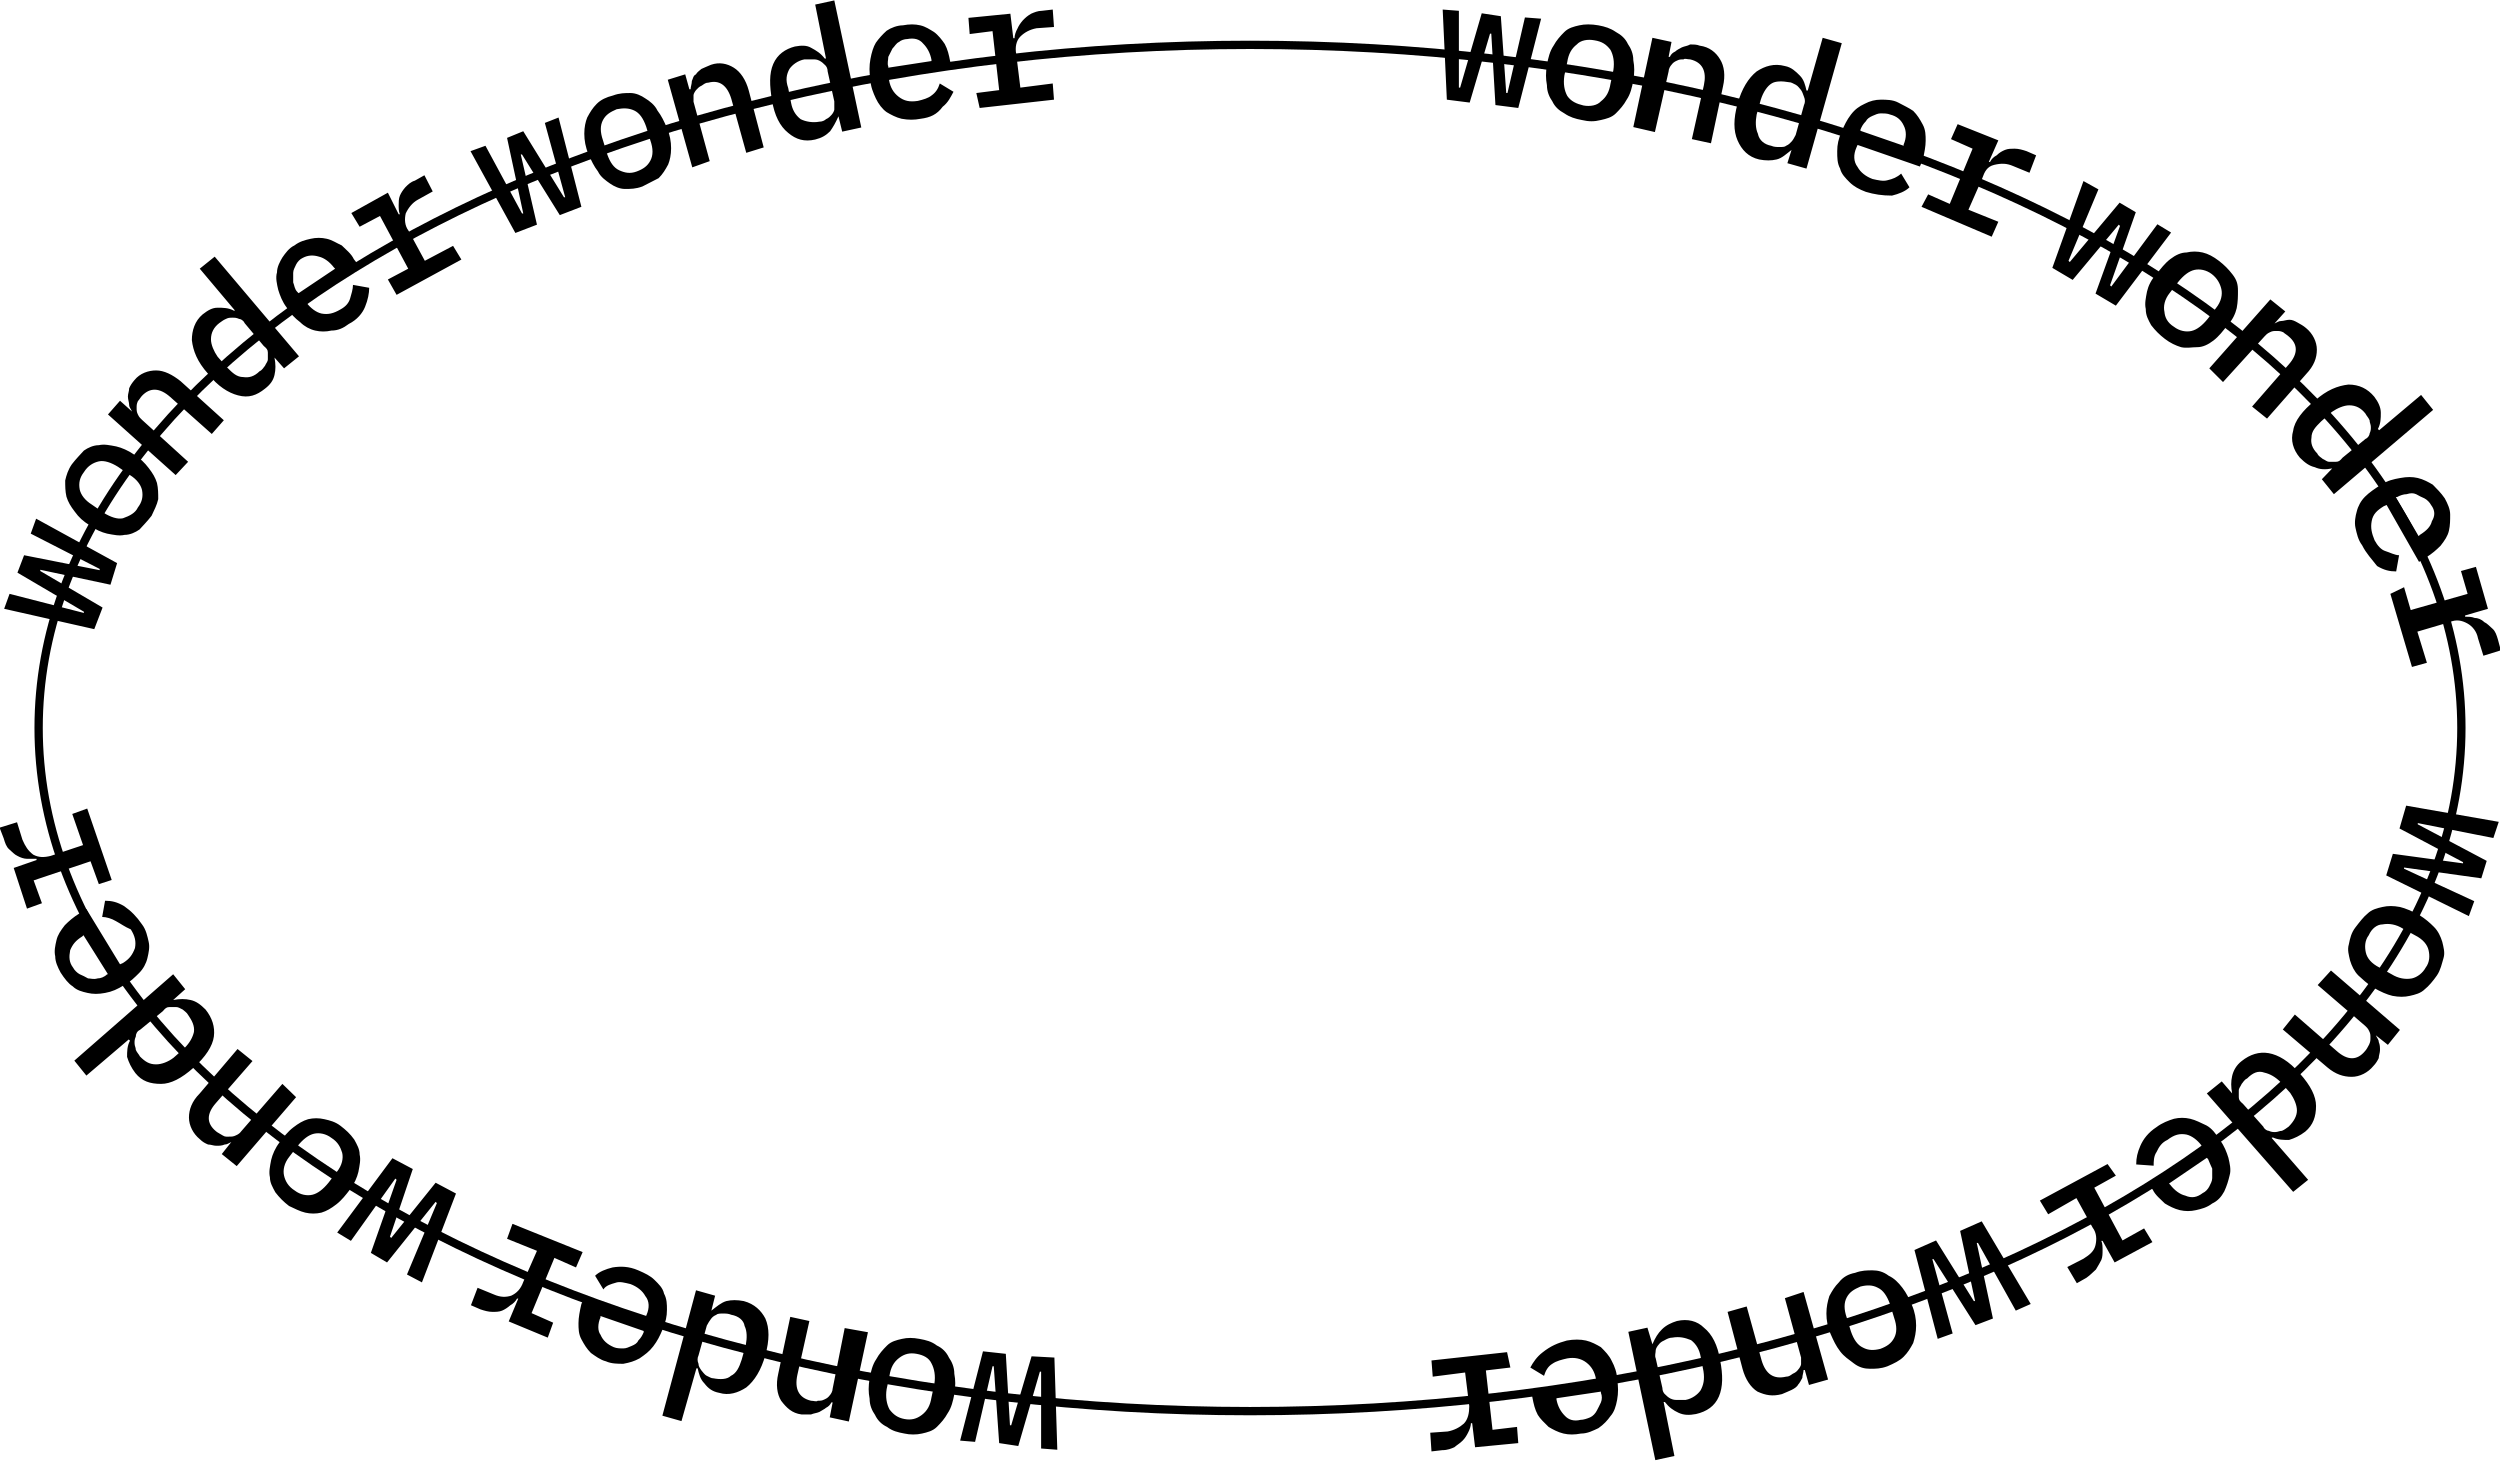
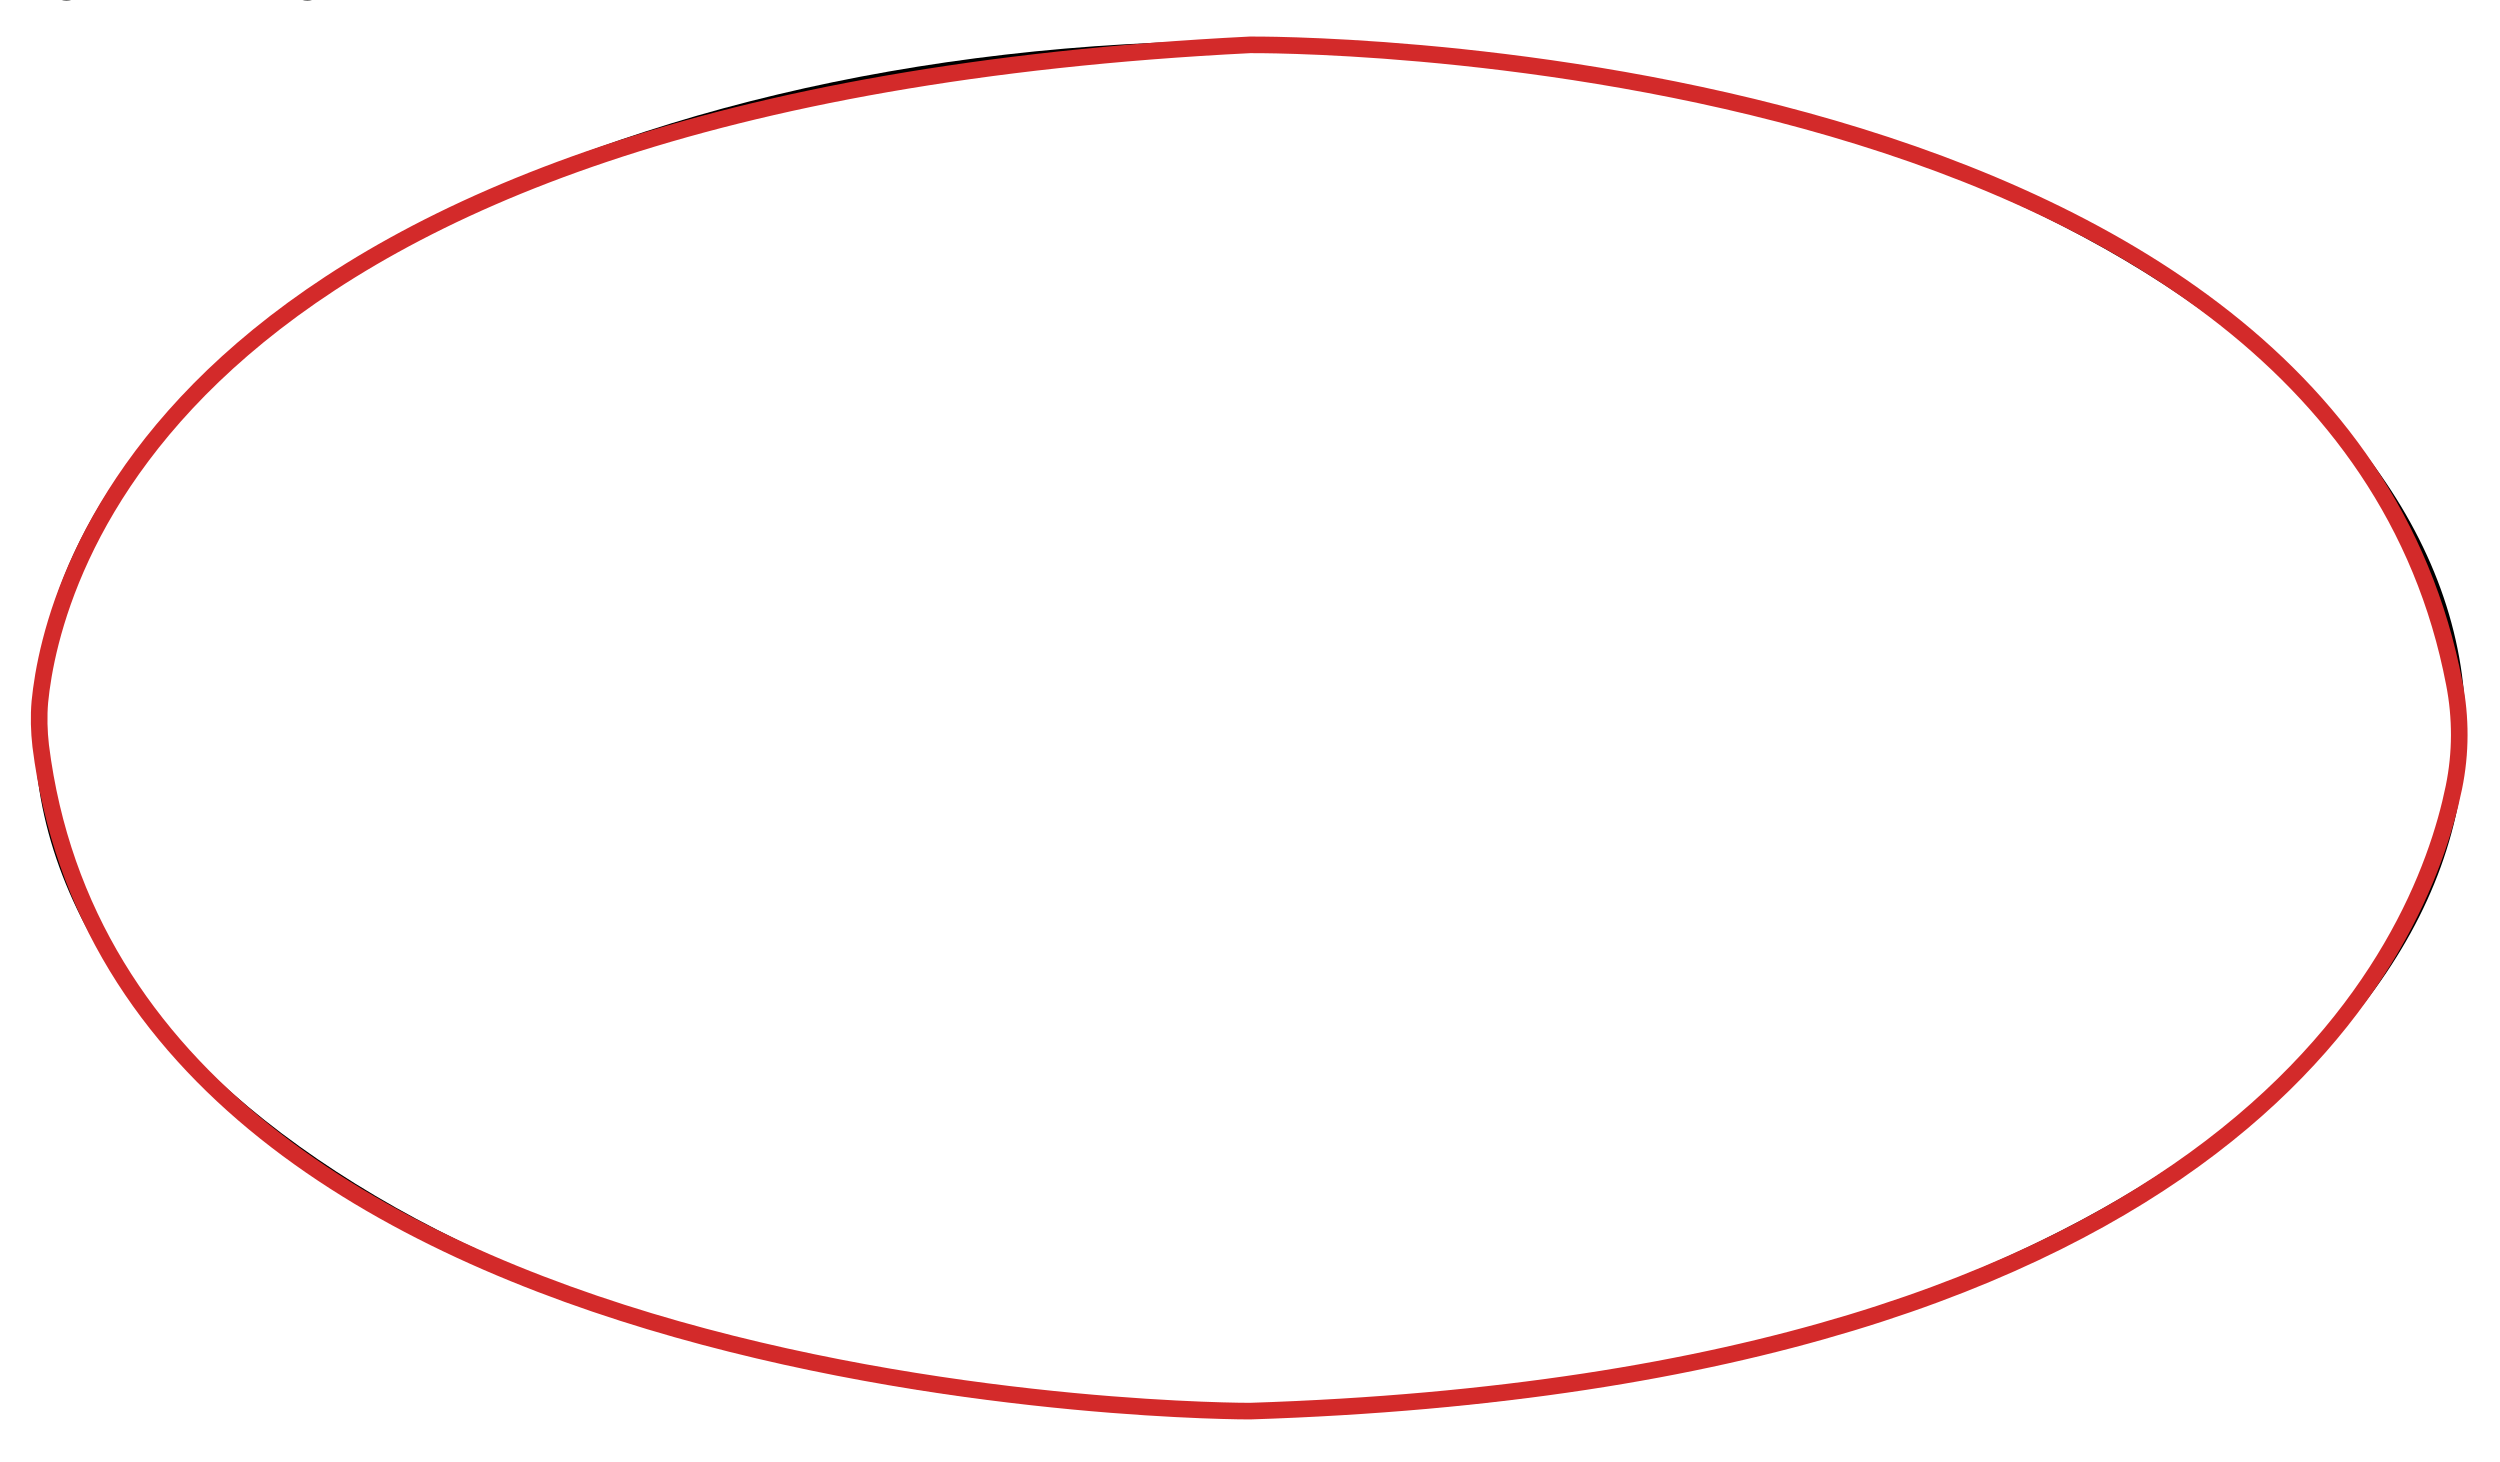
<svg xmlns="http://www.w3.org/2000/svg" version="1.1" id="Слой_1" x="0" y="0" viewBox="0 0 602 352" xml:space="preserve">
-   <path d="M1 146.6l1.3-3.6 17.9 4.6v-.3l-16-9.4 1.6-4.2 18.2 3.6v-.3l-16.6-8.5 1.3-3.6 19.5 10.7-1.6 5.2-16.9-3.6v.3l15 8.8-2 5.2L1 146.6zm35.5-22.4c-1 1.3-2 2.3-2.9 3.3-1 .7-2.3 1.3-3.6 1.3-1.3.3-2.6 0-4.2-.3-1.3-.3-2.9-1-4.2-2-1.6-1-2.6-1.9-3.6-3.3-1-1.3-1.6-2.3-2-3.6-.3-1.3-.3-2.6-.3-3.9.3-1.3.7-2.6 1.6-3.9 1-1.3 2-2.3 2.9-3.3 1-.7 2.3-1.3 3.6-1.3 1.3-.3 2.6 0 4.2.3 1.3.3 2.9 1 4.2 1.9 1.6 1 2.6 2 3.6 3.3 1 1.3 1.6 2.3 2 3.6.3 1.3.3 2.6.3 3.9-.3 1.4-1 2.7-1.6 4zm-3.3-2c1-1.3 1.3-2.6 1-4.2-.3-1.3-1.3-2.6-2.9-3.6l-2.9-2c-1.6-1-3.3-1.6-4.6-1.3-1.3.3-2.6 1-3.6 2.6-1 1.3-1.3 2.6-1 4.2.3 1.3 1.3 2.6 2.9 3.6l2.9 2c1.6 1 3.3 1.6 4.6 1.3 1.7-.6 3-1.3 3.6-2.6zm9.1-7.8L26 99.8l2.9-3.3 2.9 2.6c-.3-.7-.7-1-.7-1.6 0-.6-.3-1.3-.3-2s.3-1.3.3-2c.3-.7.7-1.3 1.3-2 1.3-1.6 3.3-2.3 5.2-2.3s3.9 1 5.9 2.6l10.4 9.4-2.9 3.3-10-8.9c-2.6-2.3-4.9-2.3-6.8-.3-.3.3-.7 1-1 1.3-.3.7-.3 1-.3 1.6s0 1 .3 1.6c.3.7.7 1 1 1.3l11.1 10.1-3 3.2zm23.8-28.3c.3 1.6.3 2.9 0 4.2-.3 1.3-1 2.3-2.3 3.3-2 1.6-3.9 2.3-6.5 1.6-2.3-.6-4.9-2.2-7.2-5.2-2.6-2.9-3.6-5.5-3.9-8.1 0-2.3.7-4.6 2.6-6.2 1.3-1 2.3-1.6 3.6-1.6 1.3 0 2.6 0 3.9.7h.3l-8.5-10.1 3.6-2.9 20.3 24-3.6 2.9-2.3-2.6zm-3.6 3.3c.7-.3 1-1 1.3-1.3.3-.7.7-1 .7-1.6v-1.6c0-.7-.3-1-1-1.6l-4.6-5.5c-.3-.7-1-1-1.3-1-.7-.3-1-.3-1.6-.3-.7 0-1 0-1.6.3-.7.3-1 .6-1.6 1-1.3 1-2 2.3-2 3.9 0 1.3.7 2.9 1.6 4.2l2.3 2.6c1.3 1.3 2.3 2.3 3.9 2.3 1.3.2 2.6-.1 3.9-1.4zM84 78c-1.3 1-2.6 1.6-4.2 1.6-1.3.3-2.6.3-3.9 0-1.3-.3-2.6-1-3.6-2-1.3-1-2.3-2-3.3-3.6-1-1.3-1.6-2.9-2-4.2-.3-1.3-.7-2.9-.3-4.2 0-1.3.7-2.6 1.3-3.6.7-1 1.6-2.3 2.9-2.9 1.3-1 2.6-1.3 3.9-1.6 1.3-.3 2.6-.3 3.9 0 1.3.3 2.3 1 3.6 1.6 1 1 2.3 2 2.9 3.3l1 1.3-12.7 8.5.3.7c1 1.3 2.3 2.3 3.6 2.6 1.6.3 2.9 0 4.6-1 1.3-.7 2-1.6 2.3-2.6.3-1 .7-2.3.7-3.3l3.9.7c0 1.3-.3 2.9-1 4.6C87.3 75.4 86 77 84 78zM72.9 62.1c-.7.3-1.3 1-1.6 1.6-.3.7-.7 1.3-.7 2V68c.3.7.3 1.6 1 2.3l.3.3 8.8-5.9-.3-.3c-1-1.3-2.3-2.3-3.6-2.6-1.3-.4-2.6-.4-3.9.3zm20.5 5.2l4.9-2.6L91.5 52l-4.9 2.6-2-3.3 8.8-4.9 2.6 5.2h.3c-.3-.6-.3-1.5-.3-2.2 0-.7 0-1.6.3-2.3.3-.7.7-1.3 1.3-2 .7-.7 1.3-1.3 2.3-1.6l2.3-1.3 2 3.9-3.6 2c-1.3.7-2.3 2-2.9 3.3-.3 1.3-.3 2.9.7 4.2l3.9 7.2 6.8-3.6 2 3.3L95.5 71l-2.1-3.7zm19.9-30.9l3.6-1.3 8.8 16.3h.3l-3.9-18.2 3.9-1.6 9.8 15.9h.3l-4.9-17.9 3.3-1.3 5.5 21.5-5.2 2-9.1-14.6h-.3l3.9 16.9-5.2 2-10.8-19.7zm41.4 8.5c-1.6.6-2.9.6-4.2.6-1.3 0-2.6-.6-3.6-1.3-1-.7-2.3-1.6-2.9-2.9-1-1.3-1.6-2.6-2.3-4.2-.7-1.6-1-3.3-1-4.9 0-1.6.3-2.9.7-3.9.7-1.3 1.3-2.3 2.3-3.3 1-1 2.3-1.6 3.9-2 1.6-.6 2.9-.6 4.2-.6 1.3 0 2.6.6 3.6 1.3 1 .6 2.3 1.6 2.9 2.9 1 1.3 1.6 2.6 2.3 4.2.7 1.6 1 3.3 1 4.9 0 1.6-.3 2.9-.7 3.9-.7 1.3-1.3 2.3-2.3 3.3-1.3.7-2.6 1.3-3.9 2zm-1.4-3.6c1.6-.6 2.6-1.3 3.3-2.6.7-1.3.7-2.9 0-4.9l-1-3.3c-.7-2-1.6-3.3-2.9-3.9-1.3-.6-2.6-.6-4.2-.3-1.6.7-2.6 1.3-3.3 2.6-.7 1.3-.7 2.9 0 4.9l1 3.3c.7 2 1.6 3.3 2.9 3.9 1.3.6 2.6.9 4.2.3zm13.4-1l-5.9-21.1 4.2-1.3 1 3.6h.3c0-.6.3-1.3.3-2 .3-.6.3-1.3 1-1.6.3-.6 1-1 1.3-1.3.7-.3 1.3-.6 2.3-1 2-.7 3.9-.3 5.5.7s2.9 2.9 3.6 5.5l3.6 13.7-4.2 1.3-3.6-13c-1-3.3-2.9-4.6-5.5-3.9-.7 0-1 .3-1.6.7-.7.3-1 .7-1.3 1-.3.3-.7 1-.7 1.3v1.6l3.9 14.3-4.2 1.5zM201.9 28c-.7 1.6-1.3 2.6-2 3.6-1 1-2 1.6-3.6 2-2.6.6-4.6 0-6.5-1.6-2-1.6-3.3-4.2-3.9-7.8s-.7-6.5.3-8.8c1-2.3 2.9-3.6 5.2-4.2 1.6-.3 2.9-.3 3.9.3 1.3.7 2.3 1.3 3.3 2.6h.3l-2.6-13 4.6-1 6.5 30.6-4.6 1-.9-3.7zm-4.6 1.3c.7 0 1.3-.3 1.6-.6.7-.3 1-.7 1.3-1 .3-.3.7-1 .7-1.3v-2l-1.6-7.2c0-.7-.3-1.3-.7-1.6-.3-.3-.7-.7-1.3-1s-1-.3-1.6-.3h-2c-1.6.3-2.9 1.3-3.6 2.3-.7 1.3-1 2.6-.3 4.6l.7 3.6c.3 1.6 1 2.9 2.3 3.9 1.2.6 2.9.9 4.5.6zm24.4-.7c-1.6.3-2.9.3-4.6 0-1.3-.3-2.6-1-3.6-1.6-1-.7-2-2-2.6-3.3s-1.3-2.9-1.3-4.6c-.3-1.6-.3-3.3 0-4.9.3-1.6.7-2.9 1.3-3.9.7-1 1.6-2 2.6-2.9 1-.7 2.6-1.3 3.9-1.3 1.6-.3 2.9-.3 4.2 0 1.3.3 2.3 1 3.3 1.6 1 .7 2 2 2.6 2.9.7 1.3 1 2.6 1.3 4.2l.3 1.6-15 2.3v.7c.3 1.6 1 2.9 2.3 3.9 1.3 1 2.6 1.3 4.6 1 1.3-.3 2.6-.7 3.3-1.3 1-.7 1.6-1.6 2-2.9l3.3 2c-.7 1.3-1.3 2.6-2.6 3.6-1.4 1.9-3 2.6-5.3 2.9zm-3.2-19.2c-.7 0-1.6.3-2 .7-.7.3-1 1-1.6 1.6-.3.7-.7 1.3-1 2 0 .7-.3 1.6 0 2.3v.3l10.4-1.6v-.3c-.3-1.6-1-2.9-2-3.9-.9-1.1-2.2-1.4-3.8-1.1zm16.6 13l5.5-.7L239 7.5l-5.5.7-.3-3.9 10.1-1 .7 5.9h.3c0-.7.3-1.6.7-2.3.3-.7.7-1.3 1.3-2 .7-.7 1-1 2-1.6.7-.3 1.6-.7 2.6-.7l2.6-.3.3 4.2-4.2.3c-1.6.3-2.9 1-3.9 2s-1.3 2.6-1 4.2l1 8.1 7.8-1 .3 3.9-17.9 2-.8-3.6zM347.4 2.3l3.9.3v18.5h.3l5.2-17.9 4.6.7 1.3 18.5h.3l4.2-18.2 3.9.3-5.5 21.5-5.5-.7-1-17.2h-.3l-4.9 16.6-5.5-.7-1-21.7zm33.5 26.6c-1.6-.3-2.9-.7-4.2-1.6-1.3-.7-2.3-1.6-2.9-2.9-.7-1-1.3-2.3-1.3-3.9-.3-1.6-.3-2.9 0-4.9.3-1.6.7-3.3 1.6-4.6.7-1.3 1.6-2.3 2.6-3.3s2.3-1.3 3.6-1.6c1.3-.3 2.9-.3 4.6 0 1.6.3 2.9.7 4.2 1.6 1.3.7 2.3 1.6 2.9 2.9.7 1 1.3 2.3 1.3 3.9.3 1.6.3 2.9 0 4.9-.3 1.6-.7 3.3-1.6 4.6-.7 1.3-1.6 2.3-2.6 3.3s-2.3 1.3-3.6 1.6c-1.6.4-2.9.4-4.6 0zm.4-3.5c1.6.3 3.3 0 4.2-1 1.3-1 2-2.3 2.3-4.2l.7-3.3c.3-2 0-3.6-.7-4.9-1-1.3-2-2-3.9-2.3-1.6-.3-3.3 0-4.2 1-1.3 1-2 2.3-2.3 4.2l-.7 3.3c-.3 2 0 3.6.7 4.9.9 1.3 2.2 1.9 3.9 2.3zm12 5.2l4.6-21.5 4.6 1-.7 3.6h.3c.3-.7.7-1 1.3-1.3.3-.3 1-.7 1.6-1 .7-.3 1.3-.3 2-.7.7 0 1.6 0 2.3.3 2.3.3 3.9 1.6 4.9 3.3 1 1.6 1.3 3.9.7 6.5L412 34.5l-4.6-1 2.9-13c.7-3.3-.3-5.5-3.3-6.2-.7 0-1.3-.3-1.6 0-.7 0-1 0-1.6.3-.7.3-1 .6-1.3 1-.3.3-.7 1-.7 1.6l-3.3 14.6-5.2-1.2zm38.1 5.5c-1.3 1-2.3 2-3.6 2.3-1.3.3-2.6.3-4.2 0-2.6-.6-4.2-2.3-5.2-4.6s-1-5.2 0-8.8c1-3.6 2.6-6.2 4.6-7.8 2-1.3 4.2-2 6.8-1.3 1.6.3 2.6 1.3 3.6 2.3 1 1 1.3 2.3 1.6 3.6h.3l3.6-12.7 4.6 1.3-8.5 30.2-4.6-1.3 1-3.2zm-4.9-1c.7.3 1.3.3 2 .3s1.3 0 1.6-.3c.7-.3 1-.7 1.3-1 .3-.3.7-1 1-1.6l2-7.2c.3-.6.3-1.3 0-2s-.3-1-.7-1.6c-.3-.3-.7-1-1.3-1.3-.7-.3-1-.6-1.6-.6-1.6-.3-3.3-.3-4.2.3-1 .6-2 2-2.6 3.9l-1 3.6c-.3 1.6-.3 3.3.3 4.6.3 1.6 1.6 2.6 3.2 2.9zm22.8 11.1c-1.6-.6-2.9-1.3-3.9-2.3-1-1-2-2-2.3-3.3-.7-1.3-.7-2.6-.7-4.2s.3-2.9 1-4.6c.7-1.6 1.3-2.9 2.3-4.2 1-1.3 2-2 3.3-2.6 1.3-.7 2.6-1 3.9-1 1.3 0 2.9 0 4.2.7 1.3.7 2.6 1.3 3.6 2 1 1 1.6 2 2.3 3.3.7 1.3.7 2.6.7 3.9 0 1.3-.3 2.9-.7 4.6l-.7 1.6-15-5.2-.3.7c-.7 1.6-.7 3.3.3 4.6.7 1.3 2 2.3 3.6 2.9 1.3.3 2.6.6 3.6.3 1.3-.3 2.3-.7 3.3-1.6l2 3.3c-1 1-2.6 1.6-4.2 2-2.4 0-4.3-.3-6.3-.9zm5.9-18.6c-.7-.3-1.6-.3-2.3-.3-.7 0-1.3.3-2 .6s-1.3.7-1.6 1.3c-.7.7-1 1.3-1.3 2v.3l10.4 3.6v-.3c.7-1.6.7-3.3 0-4.6-.6-1.3-1.6-2.2-3.2-2.6zm9.1 19.2l5.2 2.3 5.5-13.3-5.2-2.3 1.6-3.6 9.8 3.9-2.3 5.2h.3c.3-.7 1-1.3 1.6-1.6.7-.7 1.3-1 2-1.3.7-.3 1.6-.3 2.3-.3 1 0 2 .3 2.9.6l2.3 1-1.6 4.2-3.9-1.6c-1.6-.7-2.9-.7-4.6-.3s-2.3 1.6-2.9 3.3l-3.3 7.5 7.2 2.9-1.6 3.6-16.9-7.2 1.6-3zm37.4-3.2l3.6 2-7.2 17.2.3.3 12-14.3 3.9 2.3-6.2 17.6.3.3 11.1-15 3.3 2-13.3 17.6-4.9-2.9 5.9-16.3-.3-.3-11.1 13.3-4.9-2.9 7.5-20.9zm19.6 38c-1.3-1-2.3-2-3.3-3.3-.7-1.3-1.3-2.3-1.3-3.9-.3-1.3 0-2.6.3-4.2.3-1.3 1-2.9 2.3-4.2 1-1.3 2-2.6 3.3-3.6 1.3-1 2.6-1.6 3.9-1.6 1.3-.3 2.6-.3 3.9 0 1.3.3 2.6 1 3.9 2 1.3 1 2.3 2 3.3 3.3 1 1.3 1.3 2.3 1.3 3.9 0 1.3 0 2.6-.3 4.2-.3 1.3-1 2.9-2.3 4.2-1 1.3-2 2.6-3.3 3.6-1.3 1-2.6 1.6-3.9 1.6-1.3 0-2.6.3-3.9 0-1.3-.4-2.6-1-3.9-2zm2.2-2.9c1.3 1 2.9 1.3 4.2 1 1.3-.3 2.6-1.3 3.9-2.9l2-2.6c1.3-1.6 1.6-3.3 1.3-4.6-.3-1.3-1-2.6-2.3-3.6-1.3-1-2.9-1.3-4.2-1-1.3.3-2.6 1.3-3.9 2.9l-2 2.6c-1.3 1.6-1.6 3.3-1.3 4.6.1 1.3.7 2.6 2.3 3.6zm8.5 10l14.7-16.6 3.6 2.9-2.6 2.9c.7-.3 1-.6 1.6-.6s1.3-.3 2-.3 1.3.3 2 .7 1.3.7 2 1.3c1.6 1.3 2.6 3.3 2.6 5.2 0 2-.7 3.9-2.6 5.9l-9.4 10.7-3.6-2.9 8.8-10.1c2.3-2.6 2.3-4.9 0-6.8-.3-.3-1-.7-1.3-1-.7-.3-1-.3-1.6-.3-.7 0-1 0-1.6.3-.7.3-1 .7-1.3 1l-10 11-3.3-3.3zm29.6 24.1c-1.6.3-2.9.3-4.2-.3-1.3-.3-2.3-1-3.6-2.3-1.6-1.9-2.3-4.2-1.6-6.5.3-2.3 2.3-4.9 5.2-7.2 2.9-2.6 5.5-3.6 8.1-3.9 2.6 0 4.6 1 6.2 2.9 1 1.3 1.6 2.6 1.6 3.9 0 1.3 0 2.6-.7 3.9l.3.3 10.1-8.5 2.9 3.6L562 119l-2.9-3.6 2.5-2.6zm-3.6-3.6c.3.7 1 1 1.3 1.3.7.3 1 .7 1.6.7h1.6c.7 0 1-.3 1.6-1l5.5-4.5c.7-.3 1-1 1-1.3.3-.7.3-1 .3-1.6s-.3-1-.3-1.6c-.3-.7-.7-1-1-1.6-1-1.3-2.3-2-3.9-2-1.3 0-2.9.7-4.2 1.6l-2.6 2.3c-1.3 1.3-2.3 2.3-2.3 3.9-.2 1.2.1 2.5 1.4 3.8zm10.8 22.1c-1-1.3-1.3-2.9-1.6-4.2-.3-1.3 0-2.9.3-3.9.3-1.3 1-2.6 2-3.6s2.3-1.9 3.9-2.9 2.9-1.3 4.6-1.6c1.6-.3 2.9-.3 4.2 0 1.3.3 2.6 1 3.6 1.6 1 1 2 2 2.9 3.3.7 1.3 1.3 2.6 1.3 3.9 0 1.3 0 2.6-.3 3.9-.3 1.3-1 2.3-2 3.6-1 1-2 1.9-3.6 2.9l-1.6 1-7.8-13.7-.7.3c-1.6 1-2.6 1.9-2.9 3.6-.3 1.6 0 2.9.7 4.6.7 1.3 1.6 2.3 2.6 2.6 1 .3 2.3 1 3.3 1l-.7 3.9c-1.6 0-2.9-.3-4.6-1.3-1.3-1.7-2.6-3-3.6-5zm16.6-9.7c-.3-.6-1-1.3-1.6-1.6-.7-.3-1.3-.6-2-1-.7-.3-1.3-.3-2.3 0-.7 0-1.6.3-2.3.7h-.3l5.5 9.4.3-.3c1.6-1 2.6-2 2.9-3.3.8-1.3.8-2.6-.2-3.9zm-6.5 19.8l1.6 5.5 13.7-3.9-1.6-5.5 3.6-1 2.9 10.1-5.5 1.6v.3c.7 0 1.6 0 2.3.3.7 0 1.6.3 2.3 1 .7.3 1.3 1 2 1.6.7.6 1 1.6 1.3 2.6l.7 2.6-4.2 1.3-1.3-4.2c-.3-1.6-1.3-2.9-2.6-3.6s-2.6-1-4.2-.3l-7.8 2.3 2.3 7.5-3.6 1-5.2-17.6 3.3-1.6zm22.8 56.5l-1.3 3.9-18.2-3.6v.3l16.6 8.8-1.3 4.2-18.6-2.6v.3l16.9 7.8-1.3 3.6-19.9-9.8 1.6-5.2 16.9 2.3v-.3l-15.3-8.1 1.6-5.5 22.3 3.9zm-34.5 25.4c1-1.3 2-2.6 2.9-3.3 1-1 2.3-1.3 3.6-1.6 1.3-.3 2.6-.3 4.2 0 1.3.3 2.9 1 4.6 1.9 1.6 1 2.6 1.9 3.6 2.9s1.6 2.3 2 3.6c.3 1.3.7 2.6.3 3.9s-.7 2.9-1.6 4.2-2 2.6-2.9 3.3c-1 1-2.3 1.3-3.6 1.6-1.3.3-2.6.3-4.2 0-1.3-.3-2.9-1-4.6-2-1.6-1-2.6-2-3.6-2.9-1-1-1.6-2.3-2-3.6-.3-1.3-.7-2.6-.3-3.9.3-1.5.6-2.8 1.6-4.1zm3.2 1.9c-1 1.3-1 2.9-.7 4.2.3 1.3 1.3 2.6 3.3 3.6l2.9 1.6c1.6 1 3.3 1.3 4.9 1 1.3-.3 2.6-1.3 3.3-2.6 1-1.3 1-2.9.7-4.2-.3-1.3-1.3-2.6-3.3-3.6l-2.9-1.6c-1.6-1-3.3-1.3-4.9-1-1.3 0-2.6 1-3.3 2.6zm-9.1 8.5l16.6 14.3-2.9 3.6-2.9-2.3c.3.7.7 1 .7 1.6.3.7.3 1.3.3 2 0 .6-.3 1.3-.3 1.9-.3.6-.7 1.3-1.3 1.9-1.3 1.6-3.3 2.6-5.2 2.6-2 0-3.9-.6-5.9-2.3l-10.7-9.1 2.9-3.6 10.1 8.8c2.6 2.3 4.9 2.3 6.8 0 .3-.3.7-1 1-1.6.3-.7.3-1 .3-1.6 0-.7 0-1-.3-1.6-.3-.7-.7-1-1-1.3l-11.4-9.8 3.2-3.5zm-23.8 29.6c-.3-1.6-.3-2.9 0-4.2.3-1.3 1-2.6 2.3-3.6 2-1.6 4.2-2.3 6.5-1.9s4.9 1.9 7.5 4.9c2.6 2.9 3.9 5.5 3.9 7.8 0 2.6-.7 4.6-2.6 6.2-1.3 1-2.6 1.6-3.9 2-1.3 0-2.6 0-3.9-.6l-.3.1 8.8 10.1-3.6 2.9-20.8-23.7 3.6-2.9 2.5 2.9zm3.6-3.6c-.7.3-1 1-1.3 1.3-.3.7-.7 1-.7 1.6v1.6c0 .7.3 1 1 1.6l4.9 5.5c.3.7 1 1 1.3 1 .7.3 1 .3 1.6.3s1-.3 1.6-.3c.7-.3 1-.6 1.6-1 1.3-1.3 2-2.6 2-3.9 0-1.3-.7-2.9-1.6-4.2l-2.3-2.6c-1.3-1.3-2.6-2-3.9-2.3-1.6-.6-2.9.1-4.2 1.4zm-21.8 11.7c1.3-1 2.9-1.6 4.2-2 1.3-.3 2.6-.3 3.9 0 1.3.3 2.6 1 3.9 1.6 1.3.7 2.3 2 3.3 3.6 1 1.3 1.6 2.9 2 4.2.3 1.3.7 2.9.3 4.2-.3 1.3-.7 2.6-1.3 3.9-.7 1.3-1.6 2.3-2.9 2.9-1.3 1-2.6 1.3-3.9 1.6-1.3.3-2.6.3-3.9 0-1.3-.3-2.6-1-3.6-1.6-1-1-2.3-2-2.9-3.3l-1-1.3 13-8.8-.3-.6c-1-1.3-2.3-2.3-3.6-2.6-1.6-.3-2.9 0-4.6 1.3-1.3.6-2 1.6-2.6 2.9-.7 1-.7 2.3-.7 3.3l-4.2-.3c0-1.6.3-2.9 1-4.5s1.9-3.2 3.9-4.5zm11.1 15.9c.7-.3 1.3-1 1.6-1.6.3-.6.7-1.3.7-2v-2.3c-.3-.6-.7-1.6-1-2.3l-.3-.3-9.1 6.2.3.3c1 1.3 2.3 2.3 3.6 2.6 1.6.7 2.9.4 4.2-.6zm-20.9-4.2l-5.2 2.9 6.8 12.7 5.2-2.9 2 3.3-9.1 4.9-2.9-5.2h-.3c.3.6.3 1.6.3 2.3s0 1.6-.3 2.3c-.3.6-.7 1.3-1.3 2.3-.7.6-1.3 1.3-2.3 2l-2.3 1.3-2.3-3.9 3.9-2c1.6-1 2.6-1.9 2.9-3.3.3-1.3.3-2.9-.7-4.2l-3.9-7.1-6.8 3.9-2-3.3 16.3-8.8 2 2.8zM489 314l-3.6 1.6-9.1-16.3h-.3l3.9 18.2-4.2 1.6-10.1-15.9h-.3l4.9 17.9-3.6 1.3L461 301l5.2-2.3 9.1 14.6h.3l-3.6-16.9 5.2-2.3L489 314zm-42.3-7.5c1.6-.6 2.9-.6 4.2-.6s2.6.3 3.9 1.3c1.3.6 2.3 1.6 3.3 2.9 1 1.3 1.6 2.6 2.3 4.2s1 3.3 1 4.9-.3 2.9-.7 4.2c-.7 1.3-1.3 2.3-2.3 3.3-1 1-2.3 1.6-3.9 2.3-1.6.6-2.9.6-4.2.6s-2.6-.3-3.9-1.3c-1.3-1-2.3-1.6-3.3-2.9-1-1.3-1.6-2.6-2.3-4.2-.7-1.6-1-3.3-1-4.9s.3-2.9.7-4.2c.7-1.3 1.3-2.3 2.3-3.3 1-1.3 2.3-2 3.9-2.3zm1.3 3.3c-1.6.7-2.6 1.3-3.3 2.6-.7 1.3-.7 2.9 0 4.9l1 3.3c.7 2 1.6 3.3 2.9 3.9 1.3.7 2.6.7 4.2.3 1.6-.6 2.6-1.3 3.3-2.6.7-1.3.7-2.9 0-4.9l-1-3.3c-.7-1.9-1.6-3.3-2.9-3.9-1.3-.7-2.6-.7-4.2-.3zm-13.7 1.3l5.9 21.1-4.6 1.3-1-3.6h-.3c0 .6-.3 1.3-.3 1.9-.3.6-.7 1.3-1 1.6-.3.6-1 1-1.6 1.3-.7.3-1.3.6-2.3 1-2.3.6-3.9.3-5.9-.6-1.6-1-2.9-2.9-3.6-5.5l-3.6-13.7 4.6-1.3 3.6 13c1 3.3 2.9 4.6 5.9 3.9.7 0 1-.3 1.6-.7.7-.3 1-.6 1.3-1 .3-.3.7-1 .7-1.3v-1.6l-3.9-14.3 4.5-1.5zm-36.4 12.6c.7-1.6 1.3-2.6 2.3-3.6 1-1 2.3-1.6 3.6-2 2.6-.6 4.9 0 6.5 1.6 2 1.6 3.3 4.2 3.9 7.8.7 3.6.7 6.5-.3 8.8-1 2.3-2.9 3.6-5.5 4.2-1.6.3-2.9.3-4.2-.3-1.3-.6-2.3-1.3-3.3-2.6h-.3l2.6 13-4.6 1-6.5-30.9 4.6-1 1.2 4zm4.8-1.6c-.7 0-1.3.3-2 .7-.7.3-1 .6-1.3 1-.3.3-.7 1-.7 1.3 0 .7-.3 1.3 0 2l1.6 7.1c0 .7.3 1.3.7 1.6.3.3.7.7 1.3 1 .7.3 1 .3 1.6.3h2c1.6-.3 2.9-1.3 3.6-2.3.7-1.3 1-2.6.7-4.6l-.7-3.6c-.3-1.6-1-2.9-2.3-3.9-1.5-.6-2.8-.9-4.5-.6zm-25.4.7c1.6-.3 3.3-.3 4.6 0 1.3.3 2.6 1 3.6 1.6 1 1 2 2 2.6 3.3.7 1.3 1.3 2.9 1.3 4.5.3 1.6.3 3.3 0 4.9-.3 1.6-.7 2.9-1.6 3.9-.7 1-1.6 2-2.9 2.9-1.3.6-2.6 1.3-4.2 1.3-1.6.3-2.9.3-4.2 0-1.3-.3-2.6-1-3.6-1.6-1-1-2-1.9-2.6-2.9-.7-1.3-1-2.6-1.3-4.2l-.3-1.6 15.6-2.3v-.6c-.3-1.6-1-2.9-2.3-3.9-1.3-1-2.9-1.3-4.6-1-1.3.3-2.6.6-3.6 1.3-1 .6-1.6 1.6-2 2.9l-3.3-2c.7-1.3 1.6-2.6 2.9-3.6 2-1.6 3.7-2.3 5.9-2.9zm3.3 19.1c.7 0 1.6-.3 2.3-.6s1.3-1 1.6-1.6c.3-.6.7-1.3 1-2 .3-.7.3-1.6 0-2.3v-.3l-10.7 1.6v.3c.3 1.6 1 2.9 2 3.9.9 1 2.2 1.4 3.8 1zm-16.9-12.6l-5.9.7 1.6 14.3 5.9-.7.3 3.9-10.4 1-.7-5.8h-.3c0 .6-.3 1.6-.7 2.3-.3.6-.7 1.3-1.3 1.9-.7.7-1.3 1-2 1.6-.7.3-1.6.7-2.9.7l-2.6.3-.3-4.5 4.2-.3c1.6-.3 2.9-1 3.9-1.9 1-1 1.3-2.6 1.3-4.2l-1-8.1-7.8 1-.3-3.9 18.2-2 .8 3.7zm-109.1 19.8l-3.9-.3v-18.5h-.3l-5.2 17.9-4.6-.7-1.3-18.5h-.3l-4.2 18.2-3.6-.3 5.5-21.5 5.5.6 1 17.2h.3l4.9-16.6 5.5.3.7 22.2zm-33.2-26.7c1.6.3 2.9.6 4.2 1.6 1.3.6 2.3 1.6 2.9 2.9.7 1 1.3 2.3 1.3 3.9.3 1.6.3 2.9 0 4.9-.3 1.6-.7 3.3-1.6 4.6-.7 1.3-1.6 2.3-2.6 3.3s-2.3 1.3-3.6 1.6c-1.3.3-2.9.3-4.2 0-1.6-.3-2.9-.6-4.2-1.6-1.3-.6-2.3-1.6-2.9-2.9-.7-1-1.3-2.3-1.3-3.9-.3-1.6-.3-2.9 0-4.9.3-1.6.7-3.3 1.6-4.6.7-1.3 1.6-2.3 2.6-3.3s2.3-1.3 3.6-1.6c1.3-.3 2.6-.3 4.2 0zm-.7 3.6c-1.6-.3-2.9 0-4.2 1-1.3 1-2 2.3-2.3 4.2l-.7 3.3c-.3 1.9 0 3.6.7 4.9 1 1.3 2 2 3.6 2.3 1.6.3 2.9 0 4.2-1 1.3-1 2-2.3 2.3-4.2l.7-3.3c.3-1.9 0-3.6-.7-4.9-.6-1.3-1.9-2-3.6-2.3zm-11.7-5.2l-4.6 21.5-4.6-1 .7-3.6h-.3c-.3.6-.7 1-1.3 1.3-.3.3-1 .6-1.6 1-.7.3-1.3.3-2 .6H193c-2.3-.3-3.6-1.6-4.9-3.3-1-1.6-1.3-3.9-.7-6.5l2.9-13.7 4.6 1-2.9 13c-.7 3.3.3 5.5 3.3 6.2.7 0 1.3.3 1.6 0 .7 0 1 0 1.6-.3.7-.3 1-.6 1.3-1 .3-.3.7-1 .7-1.6l2.9-14.6 5.6 1zm-37.7-5.2c1.3-1 2.3-1.9 3.6-2.3 1.3-.3 2.6-.3 4.2 0 2.6.7 4.2 2.3 5.2 4.2 1 2.3 1 5.2 0 8.8-1 3.6-2.6 6.2-4.6 7.8-2 1.3-4.2 2-6.5 1.3-1.6-.3-2.6-1-3.6-2.3-1-1-1.3-2.3-1.6-3.6h-.3l-3.6 12.7-4.6-1.3 8.1-30.2 4.6 1.3-.9 3.6zm4.8 1c-.7-.3-1.3-.3-2-.3s-1.3 0-1.6.3c-.7.3-1 .6-1.3 1s-.7 1-1 1.6l-2 7.2c-.3.6-.3 1.3 0 2 0 .6.3 1 .7 1.6.3.3.7 1 1.3 1.3.7.3 1 .6 1.6.6 1.6.3 3.3.3 4.2-.6 1.3-.6 2-2 2.6-3.9l1-3.6c.3-1.6.3-3.3-.3-4.5-.2-1.4-1.5-2.4-3.2-2.7zm-22.4-10.7c1.6.7 2.9 1.3 3.9 2.3 1 1 2 1.9 2.3 3.3.7 1.3.7 2.6.7 3.9 0 1.6-.3 2.9-1 4.6s-1.3 2.9-2.3 4.2c-1 1.3-2 2-3.3 2.9-1.3.7-2.3 1-3.9 1.3-1.3 0-2.9 0-4.2-.6-1.3-.3-2.6-1.3-3.6-2-1-1-1.6-2-2.3-3.3s-.7-2.6-.7-3.9c0-1.3.3-2.9.7-4.6l.7-1.6 14.7 4.9.3-.7c.7-1.6.7-3.3-.3-4.5-.7-1.3-2-2.3-3.6-2.9-1.3-.3-2.6-.7-3.6-.3-1 .3-2.3.6-2.9 1.6l-2-3.3c1-1 2.6-1.6 4.2-2 1.9-.3 3.9-.3 6.2.7zm-5.9 18.5c.7.3 1.6.3 2.3.3s1.3-.3 2-.6 1.3-.6 1.6-1.3c.7-.7 1-1.3 1.3-2v-.3l-10.4-3.6v.3c-.7 1.6-.7 3.3 0 4.2.6 1.4 1.6 2.3 3.2 3zm-9.1-19.2l-5.2-2.3-5.5 13.3 5.2 2.3-1.3 3.6-9.4-3.9 2.3-5.5h-.3c-.3.6-1 1.3-1.6 1.6-.7.6-1.3 1-2 1.3-.7.3-1.6.3-2.3.3-1 0-2-.3-2.9-.6l-2.3-1 1.6-4.2 3.9 1.6c1.6.7 2.9.7 4.2.3 1.3-.6 2.3-1.6 2.9-3.3l3.3-7.5-7.2-2.9 1.3-3.6 16.9 6.8-1.6 3.7zm-37.1 3.6l-3.6-1.9 7.2-17.2-.3-.3L93.2 304l-3.9-2.3 6.2-17.6-.3-.3-10.7 15-3.3-2 13.3-17.9 4.9 2.6-5.5 16.3.3.3 10.7-13.3 4.9 2.6-8.2 21.4zM82 271.1c1.3 1 2.3 1.9 3.3 3.3.7 1.3 1.3 2.3 1.3 3.6.3 1.3 0 2.6-.3 4.2-.3 1.3-1 2.9-2 4.2-1 1.3-2 2.6-3.3 3.6-1.3 1-2.3 1.6-3.6 2-1.3.3-2.6.3-3.9 0s-2.6-1-3.9-1.6c-1.3-1-2.3-2-3.3-3.3-.7-1.3-1.3-2.3-1.3-3.6-.3-1.3 0-2.6.3-4.2.3-1.3 1-2.9 2-4.2 1-1.3 2-2.6 3.3-3.6 1.3-1 2.3-1.6 3.6-2 1.3-.3 2.6-.3 3.9 0 1.3.3 2.6.6 3.9 1.6zm-2.2 2.9c-1.3-1-2.9-1.3-4.2-1-1.3.3-2.6 1.3-3.9 2.9l-2 2.6c-1.3 1.6-1.6 3.3-1.3 4.6.3 1.3 1 2.6 2.6 3.6 1.3 1 2.9 1.3 4.2 1 1.3-.3 2.6-1.3 3.9-2.9l2-2.6c1.3-1.6 1.6-3.3 1.3-4.6-.4-1.3-1-2.6-2.6-3.6zm-8.5-9.8L57 280.8l-3.6-2.9 2.3-2.9c-.7.3-1 .6-1.6.6-.7.3-1.3.3-2 .3s-1.3-.3-2-.3c-.7-.3-1.3-.6-2-1.3-1.6-1.3-2.6-3.3-2.6-5.2 0-1.9.7-3.9 2.6-5.8l9.1-10.7 3.6 2.9-8.8 10.1c-2.3 2.6-2.3 4.9 0 6.8.3.3 1 .6 1.6 1s1 .3 1.6.3 1 0 1.6-.3c.7-.3 1-.6 1.3-1L68 261l3.3 3.2zm-29.6-23.4c1.6-.3 2.9-.3 4.2 0 1.3.3 2.3 1 3.6 2.3 1.6 2 2.3 4.2 2 6.5-.3 2.3-2 4.9-4.9 7.5-2.9 2.6-5.5 3.9-7.8 3.9-2.6 0-4.6-.6-6.2-2.6-1-1.3-1.6-2.6-2-3.9 0-1.3 0-2.6.7-3.9l-.3-.3-10.2 8.7-2.9-3.6 23.8-20.8 2.9 3.6-2.9 2.6zm3.6 3.6c-.3-.6-1-1-1.3-1.3-.7-.3-1-.6-1.6-.6h-1.6c-.7 0-1 .3-1.6 1l-5.5 4.5c-.7.3-1 1-1 1.6-.3.7-.3 1-.3 1.6 0 .7.3 1 .3 1.6.3.7.7 1 1 1.6 1.3 1.3 2.3 1.9 3.9 1.9 1.3 0 2.9-.6 4.2-1.6l2.6-2.3c1.3-1.3 2-2.6 2.3-3.9.2-1.5-.5-2.8-1.4-4.1zm-11.1-21.8c1 1.3 1.3 2.9 1.6 4.2.3 1.3 0 2.6-.3 3.9-.3 1.3-1 2.6-2 3.6s-2.3 2.3-3.6 2.9c-1.6 1-2.9 1.6-4.6 1.9-1.6.3-2.9.3-4.2 0-1.3-.3-2.6-.6-3.6-1.6-1-.6-2-1.9-2.9-3.3-.7-1.3-1.3-2.6-1.3-3.9-.3-1.3 0-2.6.3-3.9.3-1.3 1-2.3 2-3.6 1-1 2-1.9 3.6-2.9l1.6-1 8.1 13.3.7-.3c1.6-1 2.3-2 2.9-3.6.3-1.6 0-2.9-1-4.5-1.6-.7-2.3-1.3-3.6-2-1-.6-2.3-1-3.3-1l.7-3.9c1.6 0 2.9.3 4.6 1.3 1.7 1.2 3 2.5 4.3 4.4zM17.6 233c.3.6 1 1.3 1.6 1.6.7.3 1.3.6 2 1 .7 0 1.3.3 2.3 0 .7 0 1.6-.3 2.3-1h.2l-5.9-9.4-.3.3c-1.6 1-2.3 1.9-2.9 3.3-.3 1.6-.3 2.9.7 4.2zm6.2-20.1l-2-5.5L8.1 212l2 5.5-3.6 1.3-3.2-9.8 5.5-1.9v-.3H6.5c-.7 0-1.6-.3-2.3-.7-.7-.3-1.3-1-2-1.6-.7-.6-1-1.6-1.3-2.6l-1-2.6 4.2-1.3 1.3 4.2c.7 1.6 1.3 2.6 2.6 3.6 1.3.7 2.6.7 4.2.3l7.8-2.6-2.6-7.5 3.6-1.3 5.9 17.2-3.1 1z" />
+   <style>.st1{font-family:'ArialMT'}.st2{font-size:12px}</style>
  <ellipse id="motion" cx="301" cy="175.3" rx="291.7" ry="164.5" fill="none" stroke="#000" stroke-width="2" stroke-miterlimit="10" />
+   <text class="st1 st2">W</text>
+   <text transform="translate(11.326)" class="st1 st2">O</text>
+   <text transform="translate(20.66)" class="st1 st2">N</text>
+   <text transform="translate(29.326)" class="st1 st2">D</text>
+   <text transform="translate(37.992)" class="st1 st2">E</text>
+   <text transform="translate(45.996)" class="st1 st2">R</text>
+   <text transform="translate(57.996)" class="st1 st2">W</text>
+   <text transform="translate(69.322)" class="st1 st2">O</text>
+   <text transform="translate(78.656)" class="st1 st2">N</text>
+   <text transform="translate(87.322)" class="st1 st2">D</text>
+   <text transform="translate(95.988)" class="st1 st2">E</text>
+   <text transform="translate(103.992)" class="st1 st2">R</text>
+   <path d="M9.8 179.6c-.4-3.5-.5-7.1-.2-10.6C12.4 140.3 39.9 23.9 301 10.8c0 0 260.2-2.5 290 153.8 1.6 8.2 1.6 16.7-.1 25-7.9 38.5-51.5 142.5-289.9 150.2 0 0-271 .8-291.2-160.2z" fill="none" stroke="#d32a2a" stroke-width="4" stroke-miterlimit="10" />
</svg>
